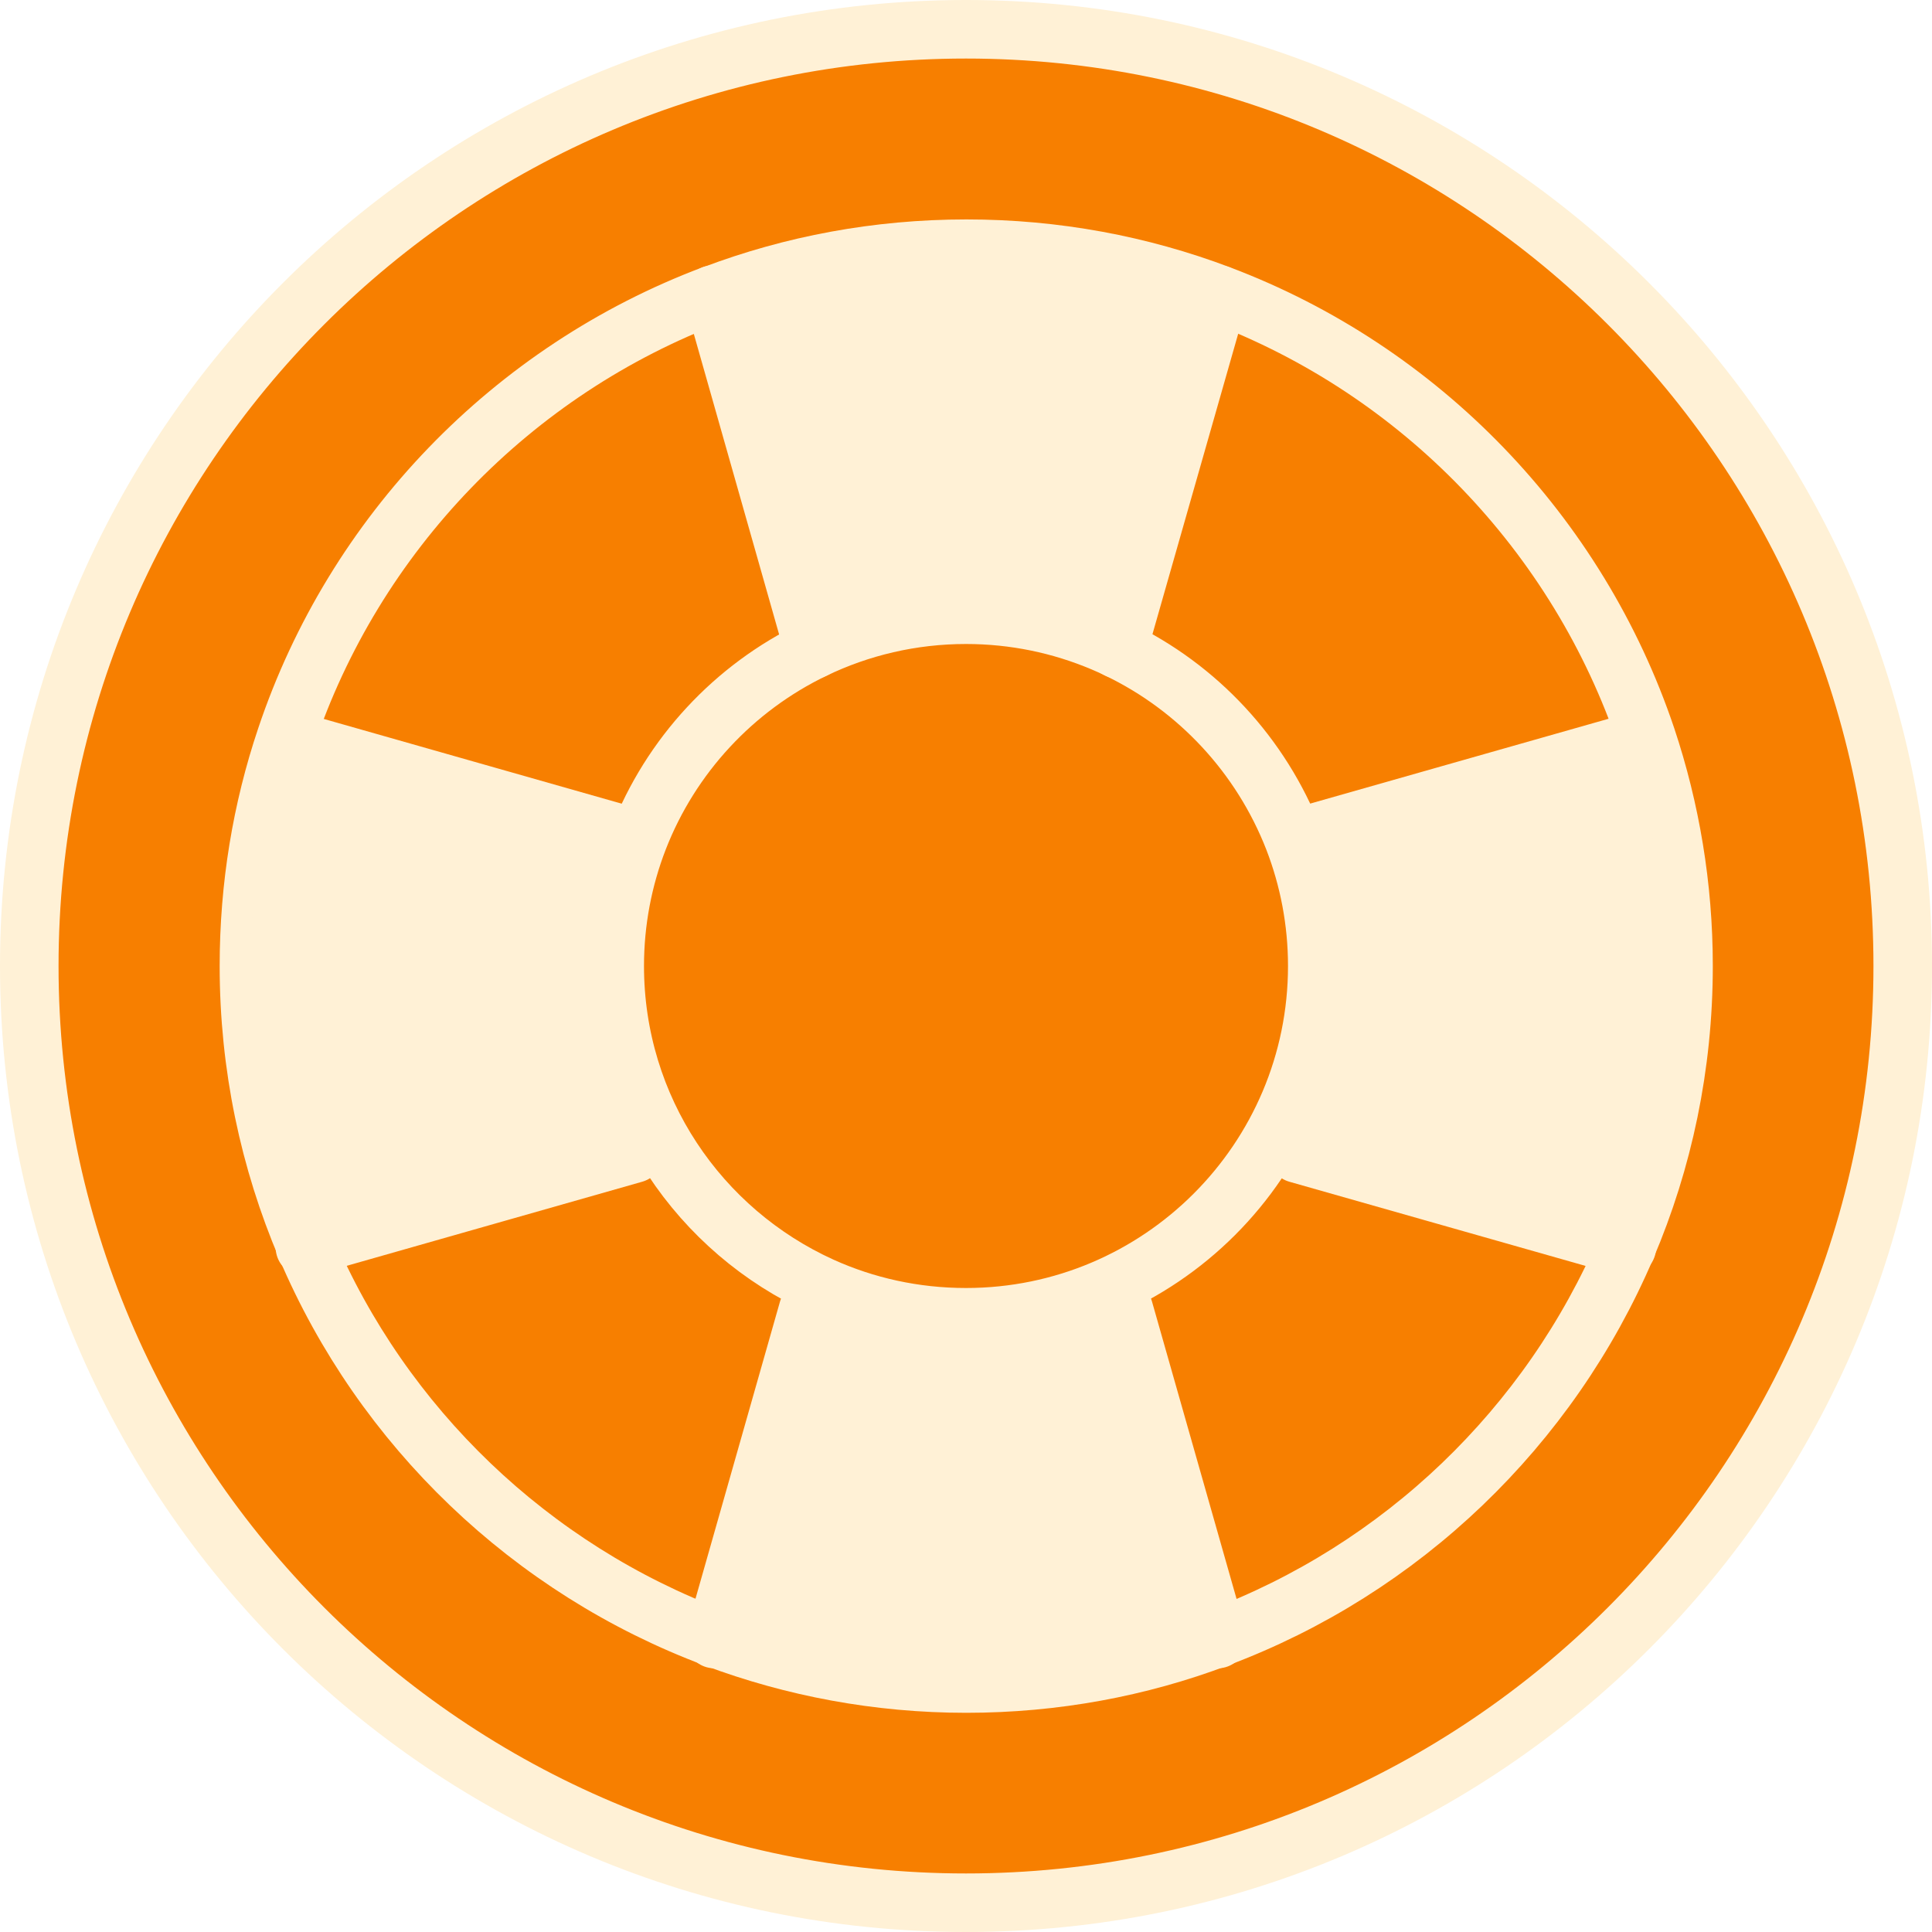
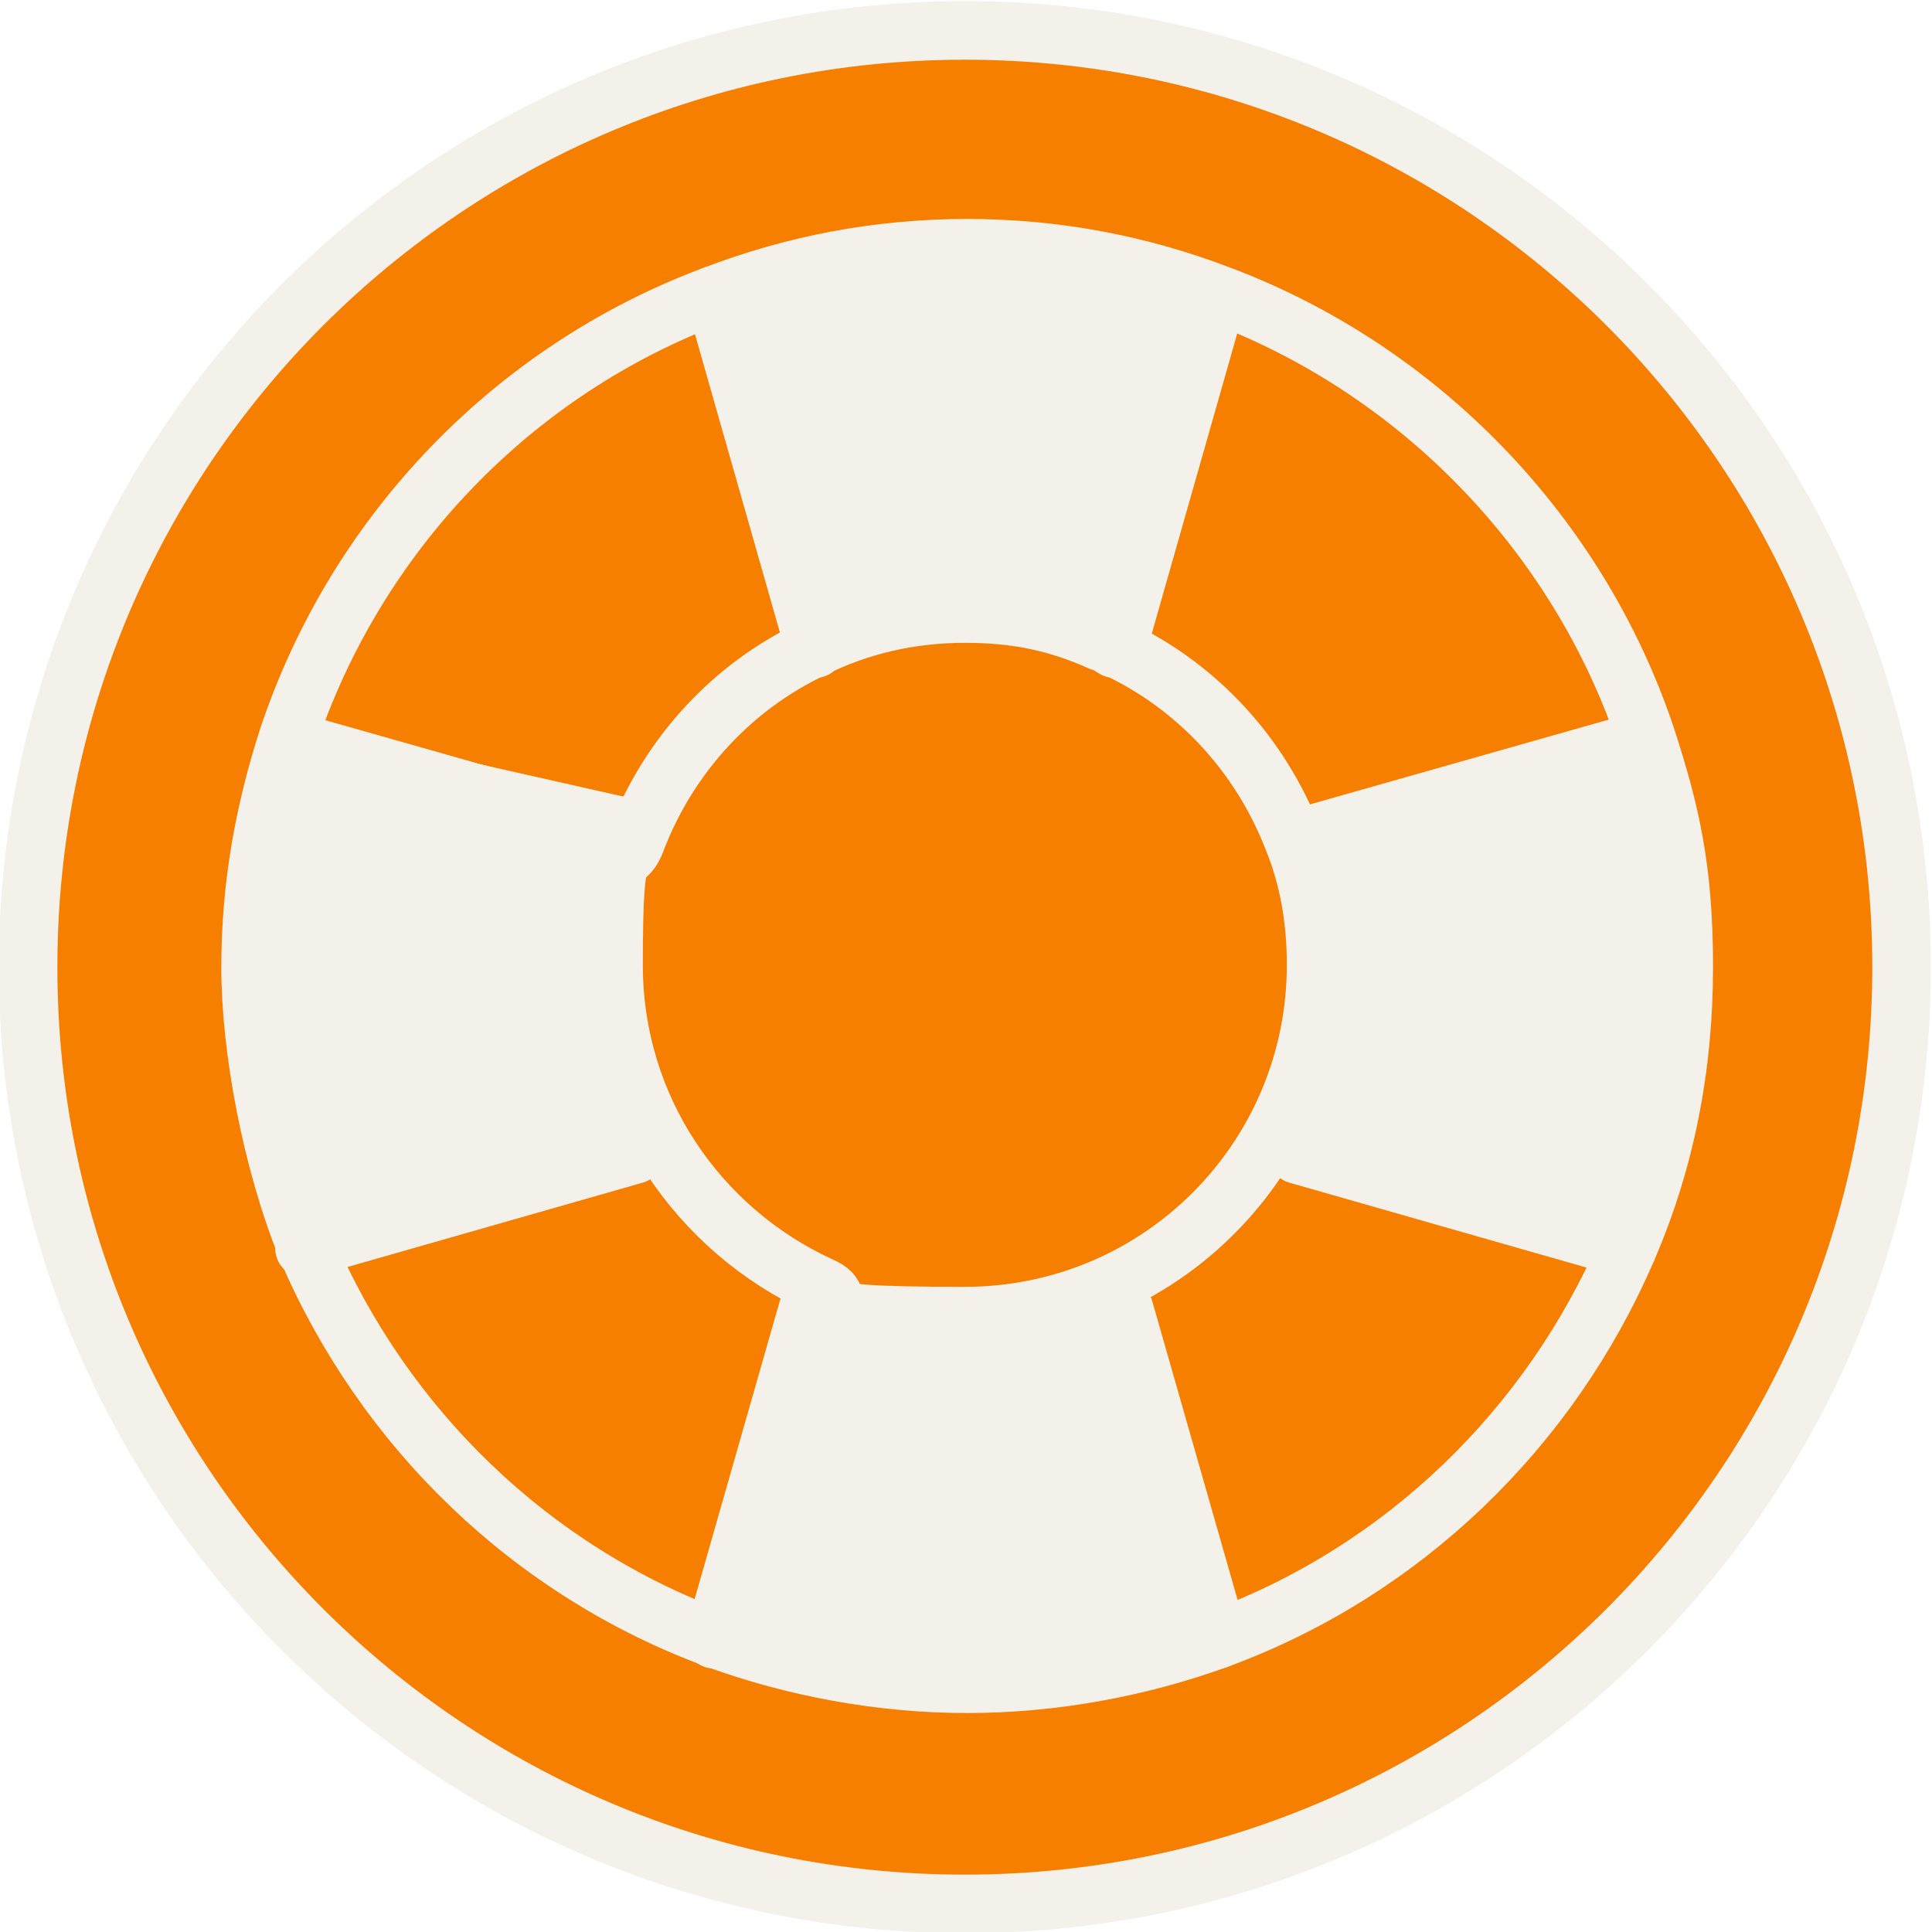
- <svg xmlns="http://www.w3.org/2000/svg" id="_лой_2" viewBox="0 0 82.5 82.5">
+ <svg xmlns="http://www.w3.org/2000/svg" id="_лой_2" data-name=" лой 2" version="1.1" viewBox="0 0 82.5 82.5">
  <defs>
-     <style>.cls-1{fill:#f77f00;}.cls-1,.cls-2{stroke:#fff1d6;stroke-linecap:round;stroke-linejoin:round;stroke-width:2.5px;}.cls-3{fill:#fff1d6;}.cls-2{fill:none;}</style>
+     <style>
+       .cls-1 {
+         fill: none;
+       }
+ 
+       .cls-1, .cls-2 {
+         stroke-linecap: round;
+         stroke-linejoin: round;
+         stroke-width: 2.5px;
+       }
+ 
+       .cls-1, .cls-2, .cls-3 {
+         stroke: #f4f0ea;
+       }
+ 
+       .cls-2 {
+         fill: #f77f00;
+       }
+ 
+       .cls-3 {
+         stroke-miterlimit: 10;
+       }
+ 
+       .cls-3, .cls-4 {
+         fill: #f4f0ea;
+       }
+ 
+       .cls-4 {
+         stroke-width: 0px;
+       }
+     </style>
  </defs>
-   <g id="_лой_1-2">
-     <circle class="cls-1" cx="41.25" cy="41.25" r="40" />
+   <g id="_лой_1-2" data-name=" лой 1-2">
+     <circle class="cls-2" cx="41.2" cy="41.3" r="40" />
    <g>
      <g>
-         <path class="cls-2" d="M30.45,12.58c-8.58,3.23-15.32,10.2-18.24,18.92-1.03,3.06-1.58,6.34-1.58,9.75,0,4.26,.87,8.31,2.44,12,3.27,7.69,9.6,13.76,17.46,16.7,3.34,1.25,6.96,1.94,10.73,1.94s7.39-.68,10.73-1.94c7.86-2.94,14.18-9.01,17.46-16.7,1.57-3.68,2.44-7.74,2.44-12,0-3.41-.56-6.69-1.58-9.75-2.93-8.72-9.67-15.69-18.24-18.92h0c-3.36-1.27-7-1.96-10.8-1.96s-7.44,.69-10.8,1.96" />
-         <path class="cls-2" d="M47.73,27.72c3.42,1.64,6.12,4.54,7.51,8.11,.65,1.68,1.01,3.51,1.01,5.42,0,8.28-6.72,15-15,15-2.2,0-4.29-.47-6.17-1.32-5.21-2.36-8.83-7.59-8.83-13.68,0-1.91,.36-3.74,1.01-5.42,1.38-3.56,4.08-6.46,7.49-8.1,1.97-.95,4.18-1.48,6.5-1.48,2.07,0,4.04,.42,5.84,1.18,.22,.09,.43,.19,.64,.29Z" />
-         <polyline class="cls-2" points="34.75 27.73 30.45 12.58 30.45 12.58" />
-         <line class="cls-2" x1="47.73" y1="27.72" x2="52.05" y2="12.58" />
+         <path class="cls-1" d="M30.5,12.6c-8.6,3.2-15.3,10.2-18.2,18.9-1,3.1-1.6,6.3-1.6,9.8s.9,8.3,2.4,12c3.3,7.7,9.6,13.8,17.5,16.7,3.3,1.2,7,1.9,10.7,1.9s7.4-.7,10.7-1.9c7.9-2.9,14.2-9,17.5-16.7,1.6-3.7,2.4-7.7,2.4-12s-.6-6.7-1.6-9.8c-2.9-8.7-9.7-15.7-18.2-18.9h0c-3.4-1.3-7-2-10.8-2s-7.4.7-10.8,2" />
+         <path class="cls-1" d="M47.7,27.7c3.4,1.6,6.1,4.5,7.5,8.1.7,1.7,1,3.5,1,5.4,0,8.3-6.7,15-15,15s-4.3-.5-6.2-1.3c-5.2-2.4-8.8-7.6-8.8-13.7s.4-3.7,1-5.4c1.4-3.6,4.1-6.5,7.5-8.1,2-1,4.2-1.5,6.5-1.5s4,.4,5.8,1.2c.2,0,.4.2.6.3Z" />
+         <polyline class="cls-1" points="34.8 27.7 30.5 12.6 30.5 12.6" />
+         <line class="cls-1" x1="47.7" y1="27.7" x2="52" y2="12.6" />
      </g>
-       <path class="cls-3" d="M48.36,26.78c-1.75-.44-4.11-.86-6.91-.86-2.78,0-5.13,.42-6.88,.86-1.38-4.85-2.75-9.7-4.13-14.55,2.69-.77,6.66-1.58,11.49-1.38,3.93,.17,7.19,.95,9.57,1.72l-3.15,14.21Z" />
-       <path class="cls-3" d="M47.99,55.35c-1.75,.44-4.11,.86-6.91,.86-2.78,0-5.13-.42-6.88-.86-1.38,4.85-2.75,9.7-4.13,14.55,2.69,.77,6.66,1.58,11.49,1.38,3.93-.17,7.19-.95,9.57-1.72l-3.15-14.21Z" />
-       <path class="cls-3" d="M26.58,34.5c-.44,1.75-.86,4.11-.86,6.91,0,2.78,.42,5.13,.86,6.88-4.85,1.38-9.7,2.75-14.55,4.13-.77-2.69-1.58-6.66-1.38-11.49,.17-3.93,.95-7.19,1.72-9.57l14.21,3.15Z" />
-       <path class="cls-3" d="M55.4,35.34c.44,1.75,.86,4.11,.86,6.91,0,2.78-.42,5.13-.86,6.88,4.85,1.38,9.7,2.75,14.55,4.13,.77-2.69,1.58-6.66,1.38-11.49-.17-3.93-.95-7.19-1.72-9.57l-14.21,3.15Z" />
-       <polyline class="cls-2" points="34.51 55.92 30.52 69.95 30.51 69.99" />
-       <polyline class="cls-2" points="47.99 55.92 51.98 69.95 51.99 69.99" />
-       <polyline class="cls-2" points="27.08 49.26 13.06 53.25 13.02 53.26" />
-       <line class="cls-2" x1="27.08" y1="35.77" x2="13.02" y2="31.77" />
-       <polyline class="cls-2" points="55.4 49.26 69.44 53.25 69.47 53.26" />
-       <line class="cls-2" x1="55.4" y1="35.77" x2="69.47" y2="31.77" />
+       <path class="cls-4" d="M48.4,26.8c-1.8-.4-4.1-.9-6.9-.9s-5.1.4-6.9.9c-1.4-4.9-2.8-9.7-4.1-14.6,2.7-.8,6.7-1.6,11.5-1.4,3.9.2,7.2.9,9.6,1.7l-3.2,14.2h0Z" />
+       <path class="cls-4" d="M48,55.3c-1.8.4-4.1.9-6.9.9s-5.1-.4-6.9-.9c-1.4,4.8-2.8,9.7-4.1,14.6,2.7.8,6.7,1.6,11.5,1.4,3.9-.2,7.2-.9,9.6-1.7l-3.2-14.2h0Z" />
+       <path class="cls-3" d="M26.6,34.5c-.4,1.8-.9,4.1-.9,6.9s.4,5.1.9,6.9c-4.9,1.4-9.7,2.8-14.6,4.1-.8-2.7-1.6-6.7-1.4-11.5.2-3.9.9-7.2,1.7-9.6l14.2,3.2h0Z" />
+       <path class="cls-4" d="M55.4,35.3c.4,1.8.9,4.1.9,6.9s-.4,5.1-.9,6.9c4.8,1.4,9.7,2.8,14.6,4.1.8-2.7,1.6-6.7,1.4-11.5-.2-3.9-.9-7.2-1.7-9.6l-14.2,3.2h0Z" />
+       <polyline class="cls-1" points="34.5 55.9 30.5 69.9 30.5 70" />
+       <polyline class="cls-1" points="48 55.9 52 69.9 52 70" />
+       <polyline class="cls-1" points="27.1 49.3 13.1 53.3 13 53.3" />
+       <line class="cls-1" x1="27.1" y1="35.8" x2="13" y2="31.8" />
+       <polyline class="cls-1" points="55.4 49.3 69.4 53.3 69.5 53.3" />
+       <line class="cls-1" x1="55.4" y1="35.8" x2="69.5" y2="31.8" />
    </g>
  </g>
</svg>
